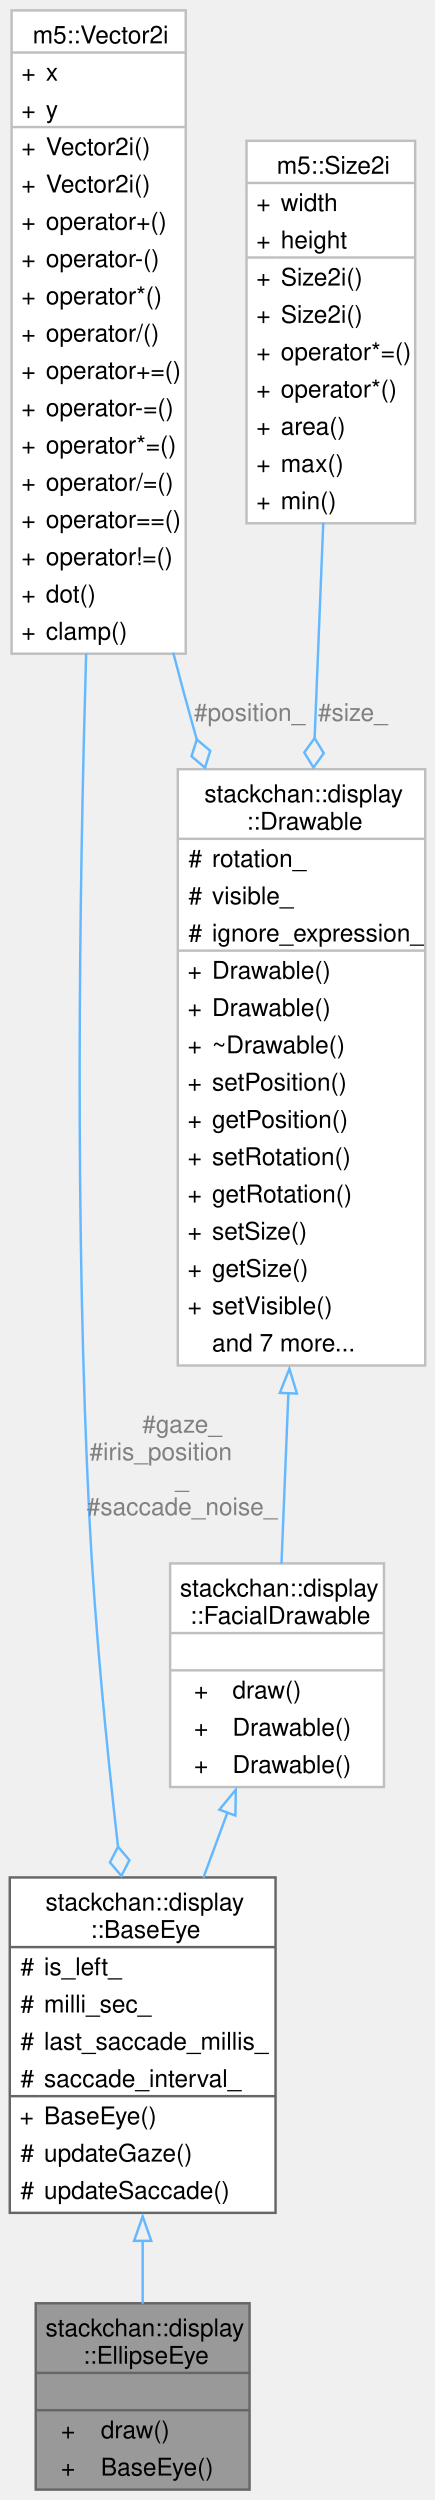
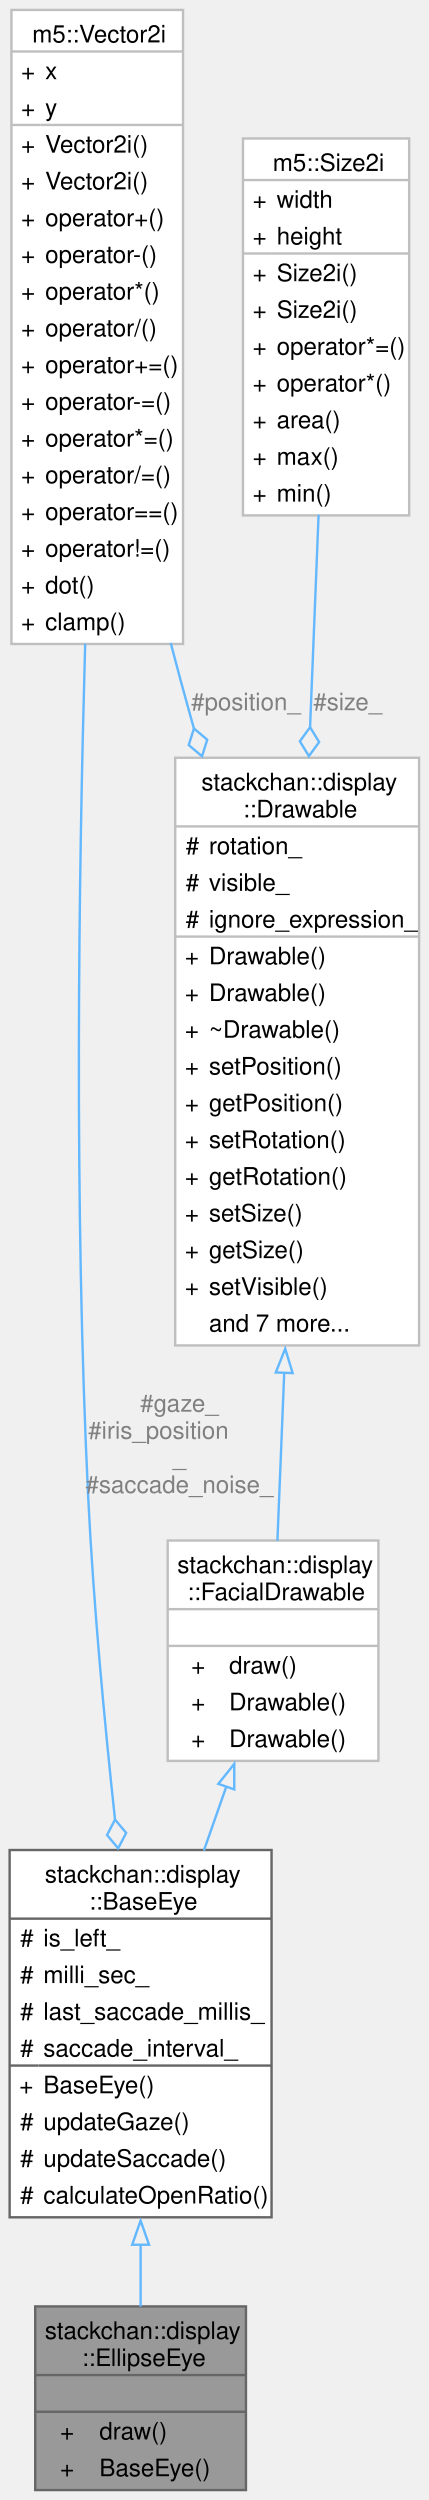
- <svg xmlns="http://www.w3.org/2000/svg" xmlns:xlink="http://www.w3.org/1999/xlink" width="178pt" height="1023pt" viewBox="0.00 0.00 178.00 1022.50">
-   <g id="graph0" class="graph" transform="scale(1 1) rotate(0) translate(4 1018.5)">
+ <svg xmlns="http://www.w3.org/2000/svg" xmlns:xlink="http://www.w3.org/1999/xlink" width="178pt" height="1038pt" viewBox="0.00 0.00 178.00 1037.75">
+   <g id="graph0" class="graph" transform="scale(1 1) rotate(0) translate(4 1033.75)">
    <g id="Node000001" class="node">
      <g id="a_Node000001">
        <a xlink:title=" ">
          <polygon fill="#999999" stroke="none" points="98.12,-76.25 10.62,-76.25 10.62,0 98.12,0 98.12,-76.25" />
          <text text-anchor="start" x="14.62" y="-62.75" font-family="Helvetica,sans-Serif" font-size="10.00">stackchan::display</text>
          <text text-anchor="start" x="30" y="-51.5" font-family="Helvetica,sans-Serif" font-size="10.00">::EllipseEye</text>
          <text text-anchor="start" x="52.88" y="-36.25" font-family="Helvetica,sans-Serif" font-size="10.00"> </text>
          <text text-anchor="start" x="20.94" y="-21" font-family="Helvetica,sans-Serif" font-size="10.00">+</text>
          <text text-anchor="start" x="37.25" y="-21" font-family="Helvetica,sans-Serif" font-size="10.00">draw()</text>
          <text text-anchor="start" x="20.94" y="-5.75" font-family="Helvetica,sans-Serif" font-size="10.00">+</text>
          <text text-anchor="start" x="37.25" y="-5.75" font-family="Helvetica,sans-Serif" font-size="10.00">BaseEye()</text>
          <polygon fill="#666666" stroke="#666666" points="10.62,-47.75 10.62,-47.75 98.12,-47.75 98.12,-47.75 10.62,-47.75" />
          <polygon fill="#666666" stroke="#666666" points="10.62,-32.5 10.62,-32.5 98.12,-32.5 98.12,-32.5 10.62,-32.5" />
          <polygon fill="none" stroke="#666666" points="10.62,0 10.62,-76.25 98.12,-76.25 98.12,0 10.62,0" />
        </a>
      </g>
    </g>
    <g id="Node000002" class="node">
      <g id="a_Node000002">
        <a xlink:href="classstackchan_1_1display_1_1_base_eye.html" target="_top" xlink:title="Base class for Eye, draw nothing.">
-           <polygon fill="white" stroke="none" points="108.75,-250.5 0,-250.5 0,-113.25 108.75,-113.25 108.75,-250.5" />
-           <text text-anchor="start" x="14.62" y="-237" font-family="Helvetica,sans-Serif" font-size="10.00">stackchan::display</text>
-           <text text-anchor="start" x="33" y="-225.75" font-family="Helvetica,sans-Serif" font-size="10.00">::BaseEye</text>
+           <polygon fill="white" stroke="none" points="108.75,-265.75 0,-265.75 0,-113.25 108.75,-113.25 108.75,-265.75" />
+           <text text-anchor="start" x="14.62" y="-252.25" font-family="Helvetica,sans-Serif" font-size="10.00">stackchan::display</text>
+           <text text-anchor="start" x="33" y="-241" font-family="Helvetica,sans-Serif" font-size="10.00">::BaseEye</text>
+           <text text-anchor="start" x="4.38" y="-225.75" font-family="Helvetica,sans-Serif" font-size="10.00">#</text>
+           <text text-anchor="start" x="14" y="-225.75" font-family="Helvetica,sans-Serif" font-size="10.00">is_left_</text>
          <text text-anchor="start" x="4.38" y="-210.5" font-family="Helvetica,sans-Serif" font-size="10.00">#</text>
-           <text text-anchor="start" x="14" y="-210.5" font-family="Helvetica,sans-Serif" font-size="10.00">is_left_</text>
+           <text text-anchor="start" x="14" y="-210.5" font-family="Helvetica,sans-Serif" font-size="10.00">milli_sec_</text>
          <text text-anchor="start" x="4.38" y="-195.25" font-family="Helvetica,sans-Serif" font-size="10.00">#</text>
-           <text text-anchor="start" x="14" y="-195.25" font-family="Helvetica,sans-Serif" font-size="10.00">milli_sec_</text>
+           <text text-anchor="start" x="14" y="-195.25" font-family="Helvetica,sans-Serif" font-size="10.00">last_saccade_millis_</text>
          <text text-anchor="start" x="4.38" y="-180" font-family="Helvetica,sans-Serif" font-size="10.00">#</text>
-           <text text-anchor="start" x="14" y="-180" font-family="Helvetica,sans-Serif" font-size="10.00">last_saccade_millis_</text>
-           <text text-anchor="start" x="4.38" y="-164.75" font-family="Helvetica,sans-Serif" font-size="10.00">#</text>
-           <text text-anchor="start" x="14" y="-164.75" font-family="Helvetica,sans-Serif" font-size="10.00">saccade_interval_</text>
-           <text text-anchor="start" x="4" y="-149.5" font-family="Helvetica,sans-Serif" font-size="10.00">+</text>
-           <text text-anchor="start" x="14" y="-149.5" font-family="Helvetica,sans-Serif" font-size="10.00">BaseEye()</text>
+           <text text-anchor="start" x="14" y="-180" font-family="Helvetica,sans-Serif" font-size="10.00">saccade_interval_</text>
+           <text text-anchor="start" x="4" y="-164.75" font-family="Helvetica,sans-Serif" font-size="10.00">+</text>
+           <text text-anchor="start" x="14" y="-164.75" font-family="Helvetica,sans-Serif" font-size="10.00">BaseEye()</text>
+           <text text-anchor="start" x="4.38" y="-149.5" font-family="Helvetica,sans-Serif" font-size="10.00">#</text>
+           <text text-anchor="start" x="14" y="-149.5" font-family="Helvetica,sans-Serif" font-size="10.00">updateGaze()</text>
          <text text-anchor="start" x="4.38" y="-134.25" font-family="Helvetica,sans-Serif" font-size="10.00">#</text>
-           <text text-anchor="start" x="14" y="-134.25" font-family="Helvetica,sans-Serif" font-size="10.00">updateGaze()</text>
+           <text text-anchor="start" x="14" y="-134.25" font-family="Helvetica,sans-Serif" font-size="10.00">updateSaccade()</text>
          <text text-anchor="start" x="4.38" y="-119" font-family="Helvetica,sans-Serif" font-size="10.00">#</text>
-           <text text-anchor="start" x="14" y="-119" font-family="Helvetica,sans-Serif" font-size="10.00">updateSaccade()</text>
-           <polygon fill="#666666" stroke="#666666" points="0,-222 0,-222 108.75,-222 108.75,-222 0,-222" />
-           <polygon fill="#666666" stroke="#666666" points="0,-161 0,-161 12,-161 12,-161 0,-161" />
-           <polygon fill="#666666" stroke="#666666" points="12,-161 12,-161 108.75,-161 108.75,-161 12,-161" />
-           <polygon fill="none" stroke="#666666" points="0,-113.25 0,-250.5 108.75,-250.5 108.75,-113.25 0,-113.25" />
+           <text text-anchor="start" x="14" y="-119" font-family="Helvetica,sans-Serif" font-size="10.00">calculateOpenRatio()</text>
+           <polygon fill="#666666" stroke="#666666" points="0,-237.25 0,-237.25 108.75,-237.25 108.75,-237.25 0,-237.25" />
+           <polygon fill="#666666" stroke="#666666" points="0,-176.25 0,-176.25 12,-176.25 12,-176.25 0,-176.25" />
+           <polygon fill="#666666" stroke="#666666" points="12,-176.25 12,-176.25 108.75,-176.25 108.75,-176.25 12,-176.25" />
+           <polygon fill="none" stroke="#666666" points="0,-113.25 0,-265.75 108.75,-265.75 108.75,-113.25 0,-113.25" />
        </a>
      </g>
    </g>
    <g id="edge1_Node000001_Node000002" class="edge">
      <g id="a_edge1_Node000001_Node000002">
        <a xlink:title=" ">
-           <path fill="none" stroke="#63b8ff" d="M54.38,-101.9C54.38,-92.91 54.38,-84.11 54.38,-76.07" />
-           <polygon fill="none" stroke="#63b8ff" points="50.88,-101.81 54.38,-111.81 57.88,-101.81 50.88,-101.81" />
+           <path fill="none" stroke="#63b8ff" d="M54.38,-101.9C54.38,-92.91 54.38,-84.16 54.38,-76.18" />
+           <polygon fill="none" stroke="#63b8ff" points="50.88,-101.86 54.38,-111.86 57.88,-101.86 50.88,-101.86" />
        </a>
      </g>
    </g>
    <g id="Node000003" class="node">
      <g id="a_Node000003">
        <a xlink:href="classstackchan_1_1display_1_1_facial_drawable.html" target="_top" xlink:title=" ">
-           <polygon fill="white" stroke="none" points="153.12,-379 65.62,-379 65.62,-287.5 153.12,-287.5 153.12,-379" />
-           <text text-anchor="start" x="69.62" y="-365.5" font-family="Helvetica,sans-Serif" font-size="10.00">stackchan::display</text>
-           <text text-anchor="start" x="73.75" y="-354.25" font-family="Helvetica,sans-Serif" font-size="10.00">::FacialDrawable</text>
-           <text text-anchor="start" x="107.88" y="-339" font-family="Helvetica,sans-Serif" font-size="10.00"> </text>
+           <polygon fill="white" stroke="none" points="153.12,-394.25 65.62,-394.25 65.62,-302.75 153.12,-302.75 153.12,-394.25" />
+           <text text-anchor="start" x="69.62" y="-380.75" font-family="Helvetica,sans-Serif" font-size="10.00">stackchan::display</text>
+           <text text-anchor="start" x="73.75" y="-369.5" font-family="Helvetica,sans-Serif" font-size="10.00">::FacialDrawable</text>
+           <text text-anchor="start" x="107.88" y="-354.25" font-family="Helvetica,sans-Serif" font-size="10.00"> </text>
+           <text text-anchor="start" x="75.38" y="-339" font-family="Helvetica,sans-Serif" font-size="10.00">+</text>
+           <text text-anchor="start" x="91.12" y="-339" font-family="Helvetica,sans-Serif" font-size="10.00">draw()</text>
          <text text-anchor="start" x="75.38" y="-323.75" font-family="Helvetica,sans-Serif" font-size="10.00">+</text>
-           <text text-anchor="start" x="91.12" y="-323.75" font-family="Helvetica,sans-Serif" font-size="10.00">draw()</text>
+           <text text-anchor="start" x="91.12" y="-323.75" font-family="Helvetica,sans-Serif" font-size="10.00">Drawable()</text>
          <text text-anchor="start" x="75.38" y="-308.5" font-family="Helvetica,sans-Serif" font-size="10.00">+</text>
          <text text-anchor="start" x="91.12" y="-308.5" font-family="Helvetica,sans-Serif" font-size="10.00">Drawable()</text>
-           <text text-anchor="start" x="75.38" y="-293.25" font-family="Helvetica,sans-Serif" font-size="10.00">+</text>
-           <text text-anchor="start" x="91.12" y="-293.25" font-family="Helvetica,sans-Serif" font-size="10.00">Drawable()</text>
+           <polygon fill="#bfbfbf" stroke="#bfbfbf" points="65.62,-365.75 65.62,-365.75 153.12,-365.75 153.12,-365.75 65.62,-365.75" />
          <polygon fill="#bfbfbf" stroke="#bfbfbf" points="65.62,-350.5 65.62,-350.5 153.12,-350.5 153.12,-350.5 65.62,-350.5" />
-           <polygon fill="#bfbfbf" stroke="#bfbfbf" points="65.62,-335.25 65.62,-335.25 153.12,-335.25 153.12,-335.25 65.62,-335.25" />
-           <polygon fill="none" stroke="#bfbfbf" points="65.62,-287.5 65.62,-379 153.12,-379 153.12,-287.5 65.62,-287.5" />
+           <polygon fill="none" stroke="#bfbfbf" points="65.62,-302.75 65.62,-394.25 153.12,-394.25 153.12,-302.75 65.62,-302.75" />
        </a>
      </g>
    </g>
    <g id="edge2_Node000002_Node000003" class="edge">
      <g id="a_edge2_Node000002_Node000003">
        <a xlink:title=" ">
-           <path fill="none" stroke="#63b8ff" d="M89.06,-277.06C85.85,-268.37 82.51,-259.29 79.22,-250.35" />
-           <polygon fill="none" stroke="#63b8ff" points="85.76,-278.24 92.5,-286.42 92.33,-275.82 85.76,-278.24" />
+           <path fill="none" stroke="#63b8ff" d="M90.01,-292.22C86.98,-283.56 83.8,-274.49 80.64,-265.48" />
+           <polygon fill="none" stroke="#63b8ff" points="86.65,-293.22 93.26,-301.5 93.26,-290.91 86.65,-293.22" />
        </a>
      </g>
    </g>
    <g id="Node000004" class="node">
      <g id="a_Node000004">
        <a xlink:href="classstackchan_1_1display_1_1_drawable.html" target="_top" xlink:title=" ">
-           <polygon fill="white" stroke="none" points="170,-704 68.75,-704 68.75,-460 170,-460 170,-704" />
-           <text text-anchor="start" x="79.62" y="-690.5" font-family="Helvetica,sans-Serif" font-size="10.00">stackchan::display</text>
-           <text text-anchor="start" x="96.88" y="-679.25" font-family="Helvetica,sans-Serif" font-size="10.00">::Drawable</text>
+           <polygon fill="white" stroke="none" points="170,-719.25 68.75,-719.25 68.75,-475.25 170,-475.25 170,-719.25" />
+           <text text-anchor="start" x="79.62" y="-705.75" font-family="Helvetica,sans-Serif" font-size="10.00">stackchan::display</text>
+           <text text-anchor="start" x="96.88" y="-694.5" font-family="Helvetica,sans-Serif" font-size="10.00">::Drawable</text>
+           <text text-anchor="start" x="73.12" y="-679.25" font-family="Helvetica,sans-Serif" font-size="10.00">#</text>
+           <text text-anchor="start" x="82.75" y="-679.25" font-family="Helvetica,sans-Serif" font-size="10.00">rotation_</text>
          <text text-anchor="start" x="73.12" y="-664" font-family="Helvetica,sans-Serif" font-size="10.00">#</text>
-           <text text-anchor="start" x="82.75" y="-664" font-family="Helvetica,sans-Serif" font-size="10.00">rotation_</text>
+           <text text-anchor="start" x="82.75" y="-664" font-family="Helvetica,sans-Serif" font-size="10.00">visible_</text>
          <text text-anchor="start" x="73.12" y="-648.75" font-family="Helvetica,sans-Serif" font-size="10.00">#</text>
-           <text text-anchor="start" x="82.75" y="-648.75" font-family="Helvetica,sans-Serif" font-size="10.00">visible_</text>
-           <text text-anchor="start" x="73.12" y="-633.5" font-family="Helvetica,sans-Serif" font-size="10.00">#</text>
-           <text text-anchor="start" x="82.75" y="-633.5" font-family="Helvetica,sans-Serif" font-size="10.00">ignore_expression_</text>
+           <text text-anchor="start" x="82.75" y="-648.75" font-family="Helvetica,sans-Serif" font-size="10.00">ignore_expression_</text>
+           <text text-anchor="start" x="72.75" y="-633.5" font-family="Helvetica,sans-Serif" font-size="10.00">+</text>
+           <text text-anchor="start" x="82.75" y="-633.5" font-family="Helvetica,sans-Serif" font-size="10.00">Drawable()</text>
          <text text-anchor="start" x="72.75" y="-618.25" font-family="Helvetica,sans-Serif" font-size="10.00">+</text>
          <text text-anchor="start" x="82.75" y="-618.25" font-family="Helvetica,sans-Serif" font-size="10.00">Drawable()</text>
          <text text-anchor="start" x="72.75" y="-603" font-family="Helvetica,sans-Serif" font-size="10.00">+</text>
-           <text text-anchor="start" x="82.75" y="-603" font-family="Helvetica,sans-Serif" font-size="10.00">Drawable()</text>
+           <text text-anchor="start" x="82.75" y="-603" font-family="Helvetica,sans-Serif" font-size="10.00">~Drawable()</text>
          <text text-anchor="start" x="72.75" y="-587.75" font-family="Helvetica,sans-Serif" font-size="10.00">+</text>
-           <text text-anchor="start" x="82.75" y="-587.75" font-family="Helvetica,sans-Serif" font-size="10.00">~Drawable()</text>
+           <text text-anchor="start" x="82.75" y="-587.75" font-family="Helvetica,sans-Serif" font-size="10.00">setPosition()</text>
          <text text-anchor="start" x="72.75" y="-572.5" font-family="Helvetica,sans-Serif" font-size="10.00">+</text>
-           <text text-anchor="start" x="82.75" y="-572.5" font-family="Helvetica,sans-Serif" font-size="10.00">setPosition()</text>
+           <text text-anchor="start" x="82.75" y="-572.5" font-family="Helvetica,sans-Serif" font-size="10.00">getPosition()</text>
          <text text-anchor="start" x="72.75" y="-557.25" font-family="Helvetica,sans-Serif" font-size="10.00">+</text>
-           <text text-anchor="start" x="82.75" y="-557.25" font-family="Helvetica,sans-Serif" font-size="10.00">getPosition()</text>
+           <text text-anchor="start" x="82.75" y="-557.25" font-family="Helvetica,sans-Serif" font-size="10.00">setRotation()</text>
          <text text-anchor="start" x="72.75" y="-542" font-family="Helvetica,sans-Serif" font-size="10.00">+</text>
-           <text text-anchor="start" x="82.75" y="-542" font-family="Helvetica,sans-Serif" font-size="10.00">setRotation()</text>
+           <text text-anchor="start" x="82.75" y="-542" font-family="Helvetica,sans-Serif" font-size="10.00">getRotation()</text>
          <text text-anchor="start" x="72.75" y="-526.75" font-family="Helvetica,sans-Serif" font-size="10.00">+</text>
-           <text text-anchor="start" x="82.75" y="-526.75" font-family="Helvetica,sans-Serif" font-size="10.00">getRotation()</text>
+           <text text-anchor="start" x="82.75" y="-526.75" font-family="Helvetica,sans-Serif" font-size="10.00">setSize()</text>
          <text text-anchor="start" x="72.75" y="-511.5" font-family="Helvetica,sans-Serif" font-size="10.00">+</text>
-           <text text-anchor="start" x="82.75" y="-511.5" font-family="Helvetica,sans-Serif" font-size="10.00">setSize()</text>
+           <text text-anchor="start" x="82.75" y="-511.5" font-family="Helvetica,sans-Serif" font-size="10.00">getSize()</text>
          <text text-anchor="start" x="72.75" y="-496.25" font-family="Helvetica,sans-Serif" font-size="10.00">+</text>
-           <text text-anchor="start" x="82.75" y="-496.25" font-family="Helvetica,sans-Serif" font-size="10.00">getSize()</text>
-           <text text-anchor="start" x="72.75" y="-481" font-family="Helvetica,sans-Serif" font-size="10.00">+</text>
-           <text text-anchor="start" x="82.75" y="-481" font-family="Helvetica,sans-Serif" font-size="10.00">setVisible()</text>
-           <text text-anchor="start" x="82.75" y="-465.75" font-family="Helvetica,sans-Serif" font-size="10.00">and 7 more...</text>
-           <polygon fill="#bfbfbf" stroke="#bfbfbf" points="68.75,-675.5 68.75,-675.5 170,-675.5 170,-675.5 68.75,-675.5" />
-           <polygon fill="#bfbfbf" stroke="#bfbfbf" points="68.75,-629.75 68.75,-629.75 80.75,-629.75 80.75,-629.75 68.75,-629.75" />
-           <polygon fill="#bfbfbf" stroke="#bfbfbf" points="80.75,-629.75 80.75,-629.75 170,-629.75 170,-629.75 80.75,-629.75" />
-           <polygon fill="none" stroke="#bfbfbf" points="68.75,-460 68.75,-704 170,-704 170,-460 68.75,-460" />
+           <text text-anchor="start" x="82.75" y="-496.25" font-family="Helvetica,sans-Serif" font-size="10.00">setVisible()</text>
+           <text text-anchor="start" x="82.75" y="-481" font-family="Helvetica,sans-Serif" font-size="10.00">and 7 more...</text>
+           <polygon fill="#bfbfbf" stroke="#bfbfbf" points="68.75,-690.75 68.75,-690.75 170,-690.75 170,-690.75 68.75,-690.75" />
+           <polygon fill="#bfbfbf" stroke="#bfbfbf" points="68.75,-645 68.75,-645 80.75,-645 80.75,-645 68.75,-645" />
+           <polygon fill="#bfbfbf" stroke="#bfbfbf" points="80.75,-645 80.75,-645 170,-645 170,-645 80.75,-645" />
+           <polygon fill="none" stroke="#bfbfbf" points="68.75,-475.25 68.75,-719.25 170,-719.25 170,-475.25 68.75,-475.25" />
        </a>
      </g>
    </g>
    <g id="edge3_Node000003_Node000004" class="edge">
      <g id="a_edge3_Node000003_Node000004">
        <a xlink:title=" ">
-           <path fill="none" stroke="#63b8ff" d="M114.02,-448.92C113,-423.66 111.99,-398.88 111.18,-378.86" />
-           <polygon fill="none" stroke="#63b8ff" points="110.51,-448.79 114.42,-458.64 117.51,-448.51 110.51,-448.79" />
+           <path fill="none" stroke="#63b8ff" d="M114.02,-464.17C113,-438.91 111.99,-414.13 111.18,-394.11" />
+           <polygon fill="none" stroke="#63b8ff" points="110.51,-464.04 114.42,-473.89 117.51,-463.76 110.51,-464.04" />
        </a>
      </g>
    </g>
    <g id="Node000005" class="node">
      <g id="a_Node000005">
        <a xlink:href="classm5_1_1_vector2i.html" target="_top" xlink:title=" ">
-           <polygon fill="white" stroke="none" points="72,-1014.5 0.75,-1014.5 0.75,-751.25 72,-751.25 72,-1014.5" />
-           <text text-anchor="start" x="9.38" y="-1001" font-family="Helvetica,sans-Serif" font-size="10.00">m5::Vector2i</text>
+           <polygon fill="white" stroke="none" points="72,-1029.75 0.75,-1029.75 0.75,-766.5 72,-766.5 72,-1029.75" />
+           <text text-anchor="start" x="9.38" y="-1016.25" font-family="Helvetica,sans-Serif" font-size="10.00">m5::Vector2i</text>
+           <text text-anchor="start" x="4.75" y="-1001" font-family="Helvetica,sans-Serif" font-size="10.00">+</text>
+           <text text-anchor="start" x="14.75" y="-1001" font-family="Helvetica,sans-Serif" font-size="10.00">x</text>
          <text text-anchor="start" x="4.75" y="-985.75" font-family="Helvetica,sans-Serif" font-size="10.00">+</text>
-           <text text-anchor="start" x="14.75" y="-985.75" font-family="Helvetica,sans-Serif" font-size="10.00">x</text>
+           <text text-anchor="start" x="14.75" y="-985.75" font-family="Helvetica,sans-Serif" font-size="10.00">y</text>
          <text text-anchor="start" x="4.75" y="-970.5" font-family="Helvetica,sans-Serif" font-size="10.00">+</text>
-           <text text-anchor="start" x="14.75" y="-970.5" font-family="Helvetica,sans-Serif" font-size="10.00">y</text>
+           <text text-anchor="start" x="14.75" y="-970.5" font-family="Helvetica,sans-Serif" font-size="10.00">Vector2i()</text>
          <text text-anchor="start" x="4.75" y="-955.25" font-family="Helvetica,sans-Serif" font-size="10.00">+</text>
          <text text-anchor="start" x="14.75" y="-955.25" font-family="Helvetica,sans-Serif" font-size="10.00">Vector2i()</text>
          <text text-anchor="start" x="4.75" y="-940" font-family="Helvetica,sans-Serif" font-size="10.00">+</text>
-           <text text-anchor="start" x="14.75" y="-940" font-family="Helvetica,sans-Serif" font-size="10.00">Vector2i()</text>
+           <text text-anchor="start" x="14.75" y="-940" font-family="Helvetica,sans-Serif" font-size="10.00">operator+()</text>
          <text text-anchor="start" x="4.75" y="-924.75" font-family="Helvetica,sans-Serif" font-size="10.00">+</text>
-           <text text-anchor="start" x="14.75" y="-924.75" font-family="Helvetica,sans-Serif" font-size="10.00">operator+()</text>
+           <text text-anchor="start" x="14.75" y="-924.75" font-family="Helvetica,sans-Serif" font-size="10.00">operator-()</text>
          <text text-anchor="start" x="4.75" y="-909.5" font-family="Helvetica,sans-Serif" font-size="10.00">+</text>
-           <text text-anchor="start" x="14.75" y="-909.5" font-family="Helvetica,sans-Serif" font-size="10.00">operator-()</text>
+           <text text-anchor="start" x="14.75" y="-909.5" font-family="Helvetica,sans-Serif" font-size="10.00">operator*()</text>
          <text text-anchor="start" x="4.75" y="-894.25" font-family="Helvetica,sans-Serif" font-size="10.00">+</text>
-           <text text-anchor="start" x="14.75" y="-894.25" font-family="Helvetica,sans-Serif" font-size="10.00">operator*()</text>
+           <text text-anchor="start" x="14.75" y="-894.25" font-family="Helvetica,sans-Serif" font-size="10.00">operator/()</text>
          <text text-anchor="start" x="4.75" y="-879" font-family="Helvetica,sans-Serif" font-size="10.00">+</text>
-           <text text-anchor="start" x="14.75" y="-879" font-family="Helvetica,sans-Serif" font-size="10.00">operator/()</text>
+           <text text-anchor="start" x="14.75" y="-879" font-family="Helvetica,sans-Serif" font-size="10.00">operator+=()</text>
          <text text-anchor="start" x="4.75" y="-863.75" font-family="Helvetica,sans-Serif" font-size="10.00">+</text>
-           <text text-anchor="start" x="14.75" y="-863.75" font-family="Helvetica,sans-Serif" font-size="10.00">operator+=()</text>
+           <text text-anchor="start" x="14.75" y="-863.75" font-family="Helvetica,sans-Serif" font-size="10.00">operator-=()</text>
          <text text-anchor="start" x="4.75" y="-848.5" font-family="Helvetica,sans-Serif" font-size="10.00">+</text>
-           <text text-anchor="start" x="14.75" y="-848.5" font-family="Helvetica,sans-Serif" font-size="10.00">operator-=()</text>
+           <text text-anchor="start" x="14.75" y="-848.5" font-family="Helvetica,sans-Serif" font-size="10.00">operator*=()</text>
          <text text-anchor="start" x="4.75" y="-833.25" font-family="Helvetica,sans-Serif" font-size="10.00">+</text>
-           <text text-anchor="start" x="14.75" y="-833.25" font-family="Helvetica,sans-Serif" font-size="10.00">operator*=()</text>
+           <text text-anchor="start" x="14.75" y="-833.25" font-family="Helvetica,sans-Serif" font-size="10.00">operator/=()</text>
          <text text-anchor="start" x="4.75" y="-818" font-family="Helvetica,sans-Serif" font-size="10.00">+</text>
-           <text text-anchor="start" x="14.75" y="-818" font-family="Helvetica,sans-Serif" font-size="10.00">operator/=()</text>
+           <text text-anchor="start" x="14.75" y="-818" font-family="Helvetica,sans-Serif" font-size="10.00">operator==()</text>
          <text text-anchor="start" x="4.75" y="-802.75" font-family="Helvetica,sans-Serif" font-size="10.00">+</text>
-           <text text-anchor="start" x="14.75" y="-802.75" font-family="Helvetica,sans-Serif" font-size="10.00">operator==()</text>
+           <text text-anchor="start" x="14.75" y="-802.75" font-family="Helvetica,sans-Serif" font-size="10.00">operator!=()</text>
          <text text-anchor="start" x="4.75" y="-787.5" font-family="Helvetica,sans-Serif" font-size="10.00">+</text>
-           <text text-anchor="start" x="14.75" y="-787.5" font-family="Helvetica,sans-Serif" font-size="10.00">operator!=()</text>
+           <text text-anchor="start" x="14.75" y="-787.5" font-family="Helvetica,sans-Serif" font-size="10.00">dot()</text>
          <text text-anchor="start" x="4.75" y="-772.25" font-family="Helvetica,sans-Serif" font-size="10.00">+</text>
-           <text text-anchor="start" x="14.75" y="-772.25" font-family="Helvetica,sans-Serif" font-size="10.00">dot()</text>
-           <text text-anchor="start" x="4.75" y="-757" font-family="Helvetica,sans-Serif" font-size="10.00">+</text>
-           <text text-anchor="start" x="14.75" y="-757" font-family="Helvetica,sans-Serif" font-size="10.00">clamp()</text>
-           <polygon fill="#bfbfbf" stroke="#bfbfbf" points="0.75,-997.25 0.75,-997.25 72,-997.25 72,-997.25 0.75,-997.25" />
-           <polygon fill="#bfbfbf" stroke="#bfbfbf" points="0.75,-966.75 0.75,-966.75 12.75,-966.75 12.75,-966.75 0.75,-966.75" />
-           <polygon fill="#bfbfbf" stroke="#bfbfbf" points="12.75,-966.75 12.75,-966.75 72,-966.75 72,-966.75 12.75,-966.75" />
-           <polygon fill="none" stroke="#bfbfbf" points="0.75,-751.25 0.75,-1014.5 72,-1014.5 72,-751.25 0.75,-751.25" />
+           <text text-anchor="start" x="14.75" y="-772.25" font-family="Helvetica,sans-Serif" font-size="10.00">clamp()</text>
+           <polygon fill="#bfbfbf" stroke="#bfbfbf" points="0.75,-1012.5 0.75,-1012.5 72,-1012.5 72,-1012.5 0.75,-1012.5" />
+           <polygon fill="#bfbfbf" stroke="#bfbfbf" points="0.75,-982 0.75,-982 12.75,-982 12.75,-982 0.75,-982" />
+           <polygon fill="#bfbfbf" stroke="#bfbfbf" points="12.75,-982 12.75,-982 72,-982 72,-982 12.75,-982" />
+           <polygon fill="none" stroke="#bfbfbf" points="0.75,-766.5 0.75,-1029.75 72,-1029.75 72,-766.5 0.75,-766.5" />
        </a>
      </g>
    </g>
    <g id="edge6_Node000002_Node000005" class="edge">
      <g id="a_edge6_Node000002_Node000005">
        <a xlink:title=" ">
-           <path fill="none" stroke="#63b8ff" d="M31.25,-751.36C28.41,-653.71 26.55,-516.91 32.62,-397 34.87,-352.65 39.72,-303.32 44.27,-263.21" />
-           <polygon fill="none" stroke="#63b8ff" points="44.29,-263.07 41,-256.65 45.66,-251.14 48.95,-257.56 44.29,-263.07" />
-         </a>
-       </g>
-       <text text-anchor="middle" x="70.5" y="-432.5" font-family="Helvetica,sans-Serif" font-size="10.00" fill="grey"> #gaze_</text>
-       <text text-anchor="start" x="32.62" y="-421.25" font-family="Helvetica,sans-Serif" font-size="10.00" fill="grey">#iris_position</text>
-       <text text-anchor="middle" x="70.5" y="-410" font-family="Helvetica,sans-Serif" font-size="10.00" fill="grey">_</text>
-       <text text-anchor="middle" x="70.5" y="-398.75" font-family="Helvetica,sans-Serif" font-size="10.00" fill="grey">#saccade_noise_</text>
+           <path fill="none" stroke="#63b8ff" d="M31.37,-766.62C28.59,-668.97 26.76,-532.17 32.62,-412.25 34.79,-368.06 39.36,-319.09 43.75,-278.44" />
+           <polygon fill="none" stroke="#63b8ff" points="43.76,-278.37 40.44,-271.97 45.07,-266.45 48.39,-272.85 43.76,-278.37" />
+         </a>
+       </g>
+       <text text-anchor="middle" x="70.5" y="-447.75" font-family="Helvetica,sans-Serif" font-size="10.00" fill="grey"> #gaze_</text>
+       <text text-anchor="start" x="32.62" y="-436.5" font-family="Helvetica,sans-Serif" font-size="10.00" fill="grey">#iris_position</text>
+       <text text-anchor="middle" x="70.5" y="-425.25" font-family="Helvetica,sans-Serif" font-size="10.00" fill="grey">_</text>
+       <text text-anchor="middle" x="70.5" y="-414" font-family="Helvetica,sans-Serif" font-size="10.00" fill="grey">#saccade_noise_</text>
    </g>
    <g id="edge4_Node000004_Node000005" class="edge">
      <g id="a_edge4_Node000004_Node000005">
        <a xlink:title=" ">
-           <path fill="none" stroke="#63b8ff" d="M66.89,-751.66C69.5,-741.6 72.18,-731.62 74.88,-722 75.42,-720.04 75.98,-718.06 76.55,-716.08" />
-           <polygon fill="none" stroke="#63b8ff" points="76.53,-716.15 74.36,-709.27 79.88,-704.62 82.04,-711.5 76.53,-716.15" />
-         </a>
-       </g>
-       <text text-anchor="middle" x="98.12" y="-723.75" font-family="Helvetica,sans-Serif" font-size="10.00" fill="grey"> #position_</text>
+           <path fill="none" stroke="#63b8ff" d="M66.89,-766.91C69.5,-756.85 72.18,-746.87 74.88,-737.25 75.42,-735.29 75.98,-733.31 76.55,-731.33" />
+           <polygon fill="none" stroke="#63b8ff" points="76.53,-731.4 74.36,-724.52 79.88,-719.87 82.04,-726.75 76.53,-731.4" />
+         </a>
+       </g>
+       <text text-anchor="middle" x="98.12" y="-739" font-family="Helvetica,sans-Serif" font-size="10.00" fill="grey"> #position_</text>
    </g>
    <g id="Node000006" class="node">
      <g id="a_Node000006">
        <a xlink:href="classm5_1_1_size2i.html" target="_top" xlink:title=" ">
-           <polygon fill="white" stroke="none" points="165.88,-961.12 96.88,-961.12 96.88,-804.62 165.88,-804.62 165.88,-961.12" />
-           <text text-anchor="start" x="109.25" y="-947.62" font-family="Helvetica,sans-Serif" font-size="10.00">m5::Size2i</text>
+           <polygon fill="white" stroke="none" points="165.88,-976.38 96.88,-976.38 96.88,-819.88 165.88,-819.88 165.88,-976.38" />
+           <text text-anchor="start" x="109.25" y="-962.88" font-family="Helvetica,sans-Serif" font-size="10.00">m5::Size2i</text>
+           <text text-anchor="start" x="100.88" y="-947.62" font-family="Helvetica,sans-Serif" font-size="10.00">+</text>
+           <text text-anchor="start" x="110.88" y="-947.62" font-family="Helvetica,sans-Serif" font-size="10.00">width</text>
          <text text-anchor="start" x="100.88" y="-932.38" font-family="Helvetica,sans-Serif" font-size="10.00">+</text>
-           <text text-anchor="start" x="110.88" y="-932.38" font-family="Helvetica,sans-Serif" font-size="10.00">width</text>
+           <text text-anchor="start" x="110.88" y="-932.38" font-family="Helvetica,sans-Serif" font-size="10.00">height</text>
          <text text-anchor="start" x="100.88" y="-917.12" font-family="Helvetica,sans-Serif" font-size="10.00">+</text>
-           <text text-anchor="start" x="110.88" y="-917.12" font-family="Helvetica,sans-Serif" font-size="10.00">height</text>
+           <text text-anchor="start" x="110.88" y="-917.12" font-family="Helvetica,sans-Serif" font-size="10.00">Size2i()</text>
          <text text-anchor="start" x="100.88" y="-901.88" font-family="Helvetica,sans-Serif" font-size="10.00">+</text>
          <text text-anchor="start" x="110.88" y="-901.88" font-family="Helvetica,sans-Serif" font-size="10.00">Size2i()</text>
          <text text-anchor="start" x="100.88" y="-886.62" font-family="Helvetica,sans-Serif" font-size="10.00">+</text>
-           <text text-anchor="start" x="110.88" y="-886.62" font-family="Helvetica,sans-Serif" font-size="10.00">Size2i()</text>
+           <text text-anchor="start" x="110.88" y="-886.62" font-family="Helvetica,sans-Serif" font-size="10.00">operator*=()</text>
          <text text-anchor="start" x="100.88" y="-871.38" font-family="Helvetica,sans-Serif" font-size="10.00">+</text>
-           <text text-anchor="start" x="110.88" y="-871.38" font-family="Helvetica,sans-Serif" font-size="10.00">operator*=()</text>
+           <text text-anchor="start" x="110.88" y="-871.38" font-family="Helvetica,sans-Serif" font-size="10.00">operator*()</text>
          <text text-anchor="start" x="100.88" y="-856.12" font-family="Helvetica,sans-Serif" font-size="10.00">+</text>
-           <text text-anchor="start" x="110.88" y="-856.12" font-family="Helvetica,sans-Serif" font-size="10.00">operator*()</text>
+           <text text-anchor="start" x="110.88" y="-856.12" font-family="Helvetica,sans-Serif" font-size="10.00">area()</text>
          <text text-anchor="start" x="100.88" y="-840.88" font-family="Helvetica,sans-Serif" font-size="10.00">+</text>
-           <text text-anchor="start" x="110.88" y="-840.88" font-family="Helvetica,sans-Serif" font-size="10.00">area()</text>
+           <text text-anchor="start" x="110.88" y="-840.88" font-family="Helvetica,sans-Serif" font-size="10.00">max()</text>
          <text text-anchor="start" x="100.88" y="-825.62" font-family="Helvetica,sans-Serif" font-size="10.00">+</text>
-           <text text-anchor="start" x="110.88" y="-825.62" font-family="Helvetica,sans-Serif" font-size="10.00">max()</text>
-           <text text-anchor="start" x="100.88" y="-810.38" font-family="Helvetica,sans-Serif" font-size="10.00">+</text>
-           <text text-anchor="start" x="110.88" y="-810.38" font-family="Helvetica,sans-Serif" font-size="10.00">min()</text>
-           <polygon fill="#bfbfbf" stroke="#bfbfbf" points="96.88,-943.88 96.88,-943.88 165.88,-943.88 165.88,-943.88 96.88,-943.88" />
-           <polygon fill="#bfbfbf" stroke="#bfbfbf" points="96.88,-913.38 96.88,-913.38 108.88,-913.38 108.88,-913.38 96.88,-913.38" />
-           <polygon fill="#bfbfbf" stroke="#bfbfbf" points="108.88,-913.38 108.88,-913.38 165.88,-913.38 165.88,-913.38 108.88,-913.38" />
-           <polygon fill="none" stroke="#bfbfbf" points="96.88,-804.62 96.88,-961.12 165.88,-961.12 165.88,-804.62 96.88,-804.62" />
+           <text text-anchor="start" x="110.88" y="-825.62" font-family="Helvetica,sans-Serif" font-size="10.00">min()</text>
+           <polygon fill="#bfbfbf" stroke="#bfbfbf" points="96.88,-959.12 96.88,-959.12 165.88,-959.12 165.88,-959.12 96.88,-959.12" />
+           <polygon fill="#bfbfbf" stroke="#bfbfbf" points="96.88,-928.62 96.88,-928.62 108.88,-928.62 108.88,-928.62 96.88,-928.62" />
+           <polygon fill="#bfbfbf" stroke="#bfbfbf" points="108.88,-928.62 108.88,-928.62 165.88,-928.62 165.88,-928.62 108.88,-928.62" />
+           <polygon fill="none" stroke="#bfbfbf" points="96.88,-819.88 96.88,-976.38 165.88,-976.38 165.88,-819.88 96.88,-819.88" />
        </a>
      </g>
    </g>
    <g id="edge5_Node000004_Node000006" class="edge">
      <g id="a_edge5_Node000004_Node000006">
        <a xlink:title=" ">
-           <path fill="none" stroke="#63b8ff" d="M128.28,-804.91C127.2,-777.97 125.96,-746.89 124.74,-716.67" />
-           <polygon fill="none" stroke="#63b8ff" points="124.74,-716.68 120.5,-710.85 124.26,-704.69 128.5,-710.53 124.74,-716.68" />
-         </a>
-       </g>
-       <text text-anchor="middle" x="140.38" y="-723.75" font-family="Helvetica,sans-Serif" font-size="10.00" fill="grey"> #size_</text>
+           <path fill="none" stroke="#63b8ff" d="M128.28,-820.16C127.2,-793.22 125.96,-762.14 124.74,-731.92" />
+           <polygon fill="none" stroke="#63b8ff" points="124.74,-731.93 120.5,-726.1 124.26,-719.94 128.5,-725.78 124.74,-731.93" />
+         </a>
+       </g>
+       <text text-anchor="middle" x="140.38" y="-739" font-family="Helvetica,sans-Serif" font-size="10.00" fill="grey"> #size_</text>
    </g>
  </g>
</svg>
